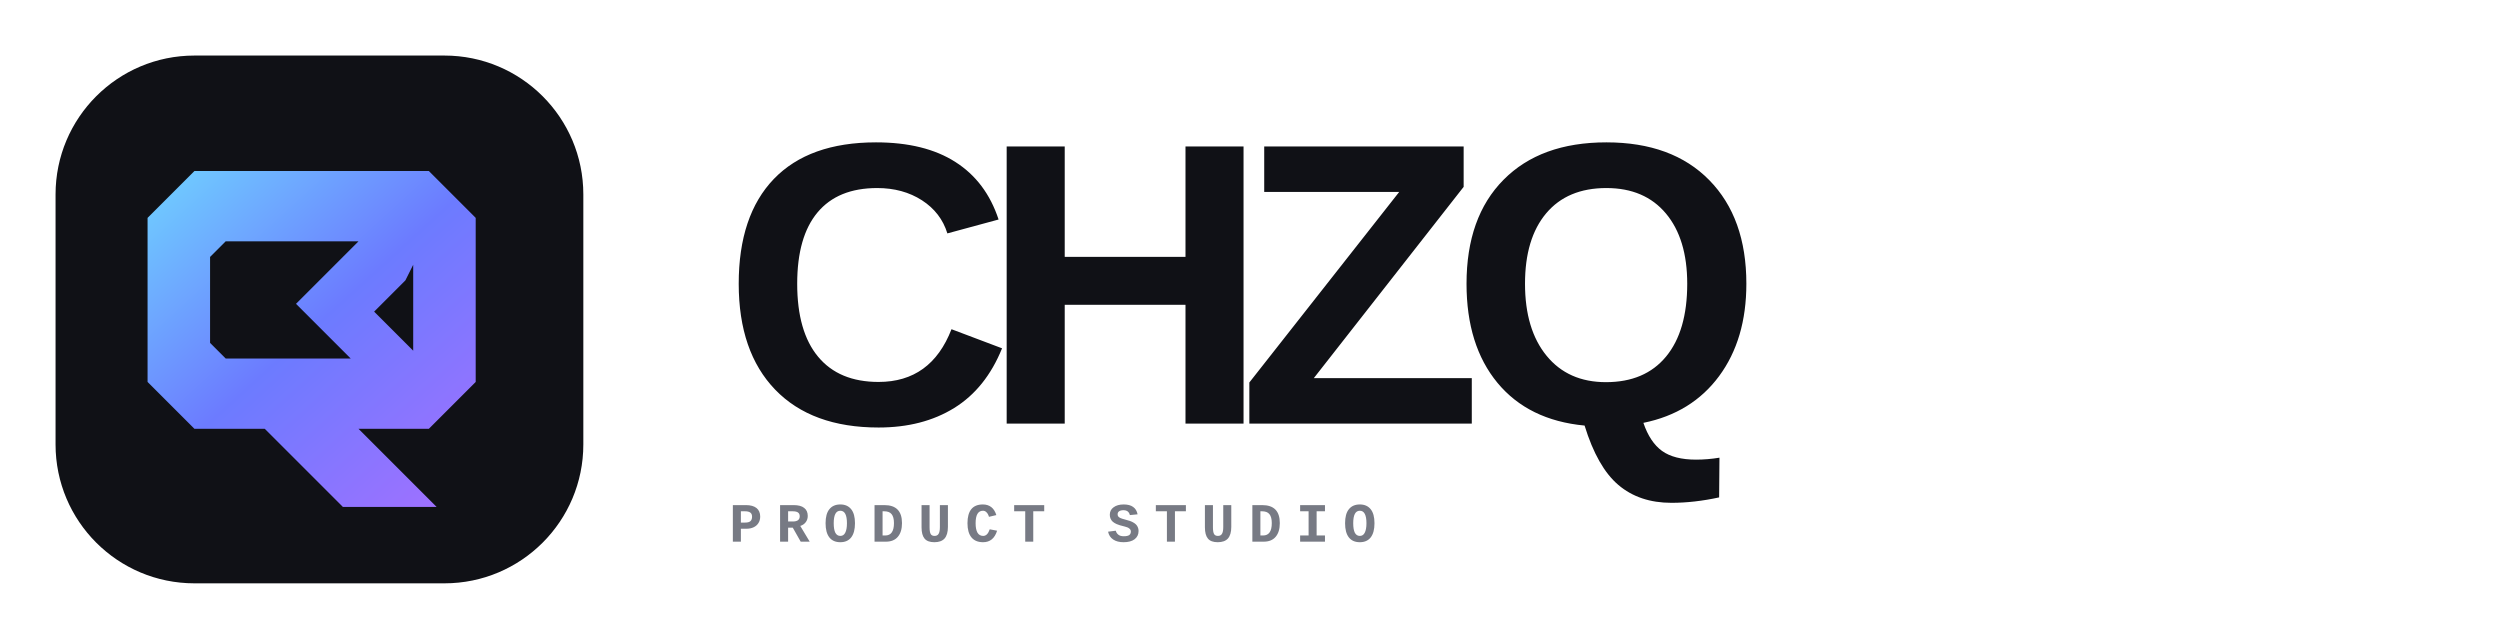
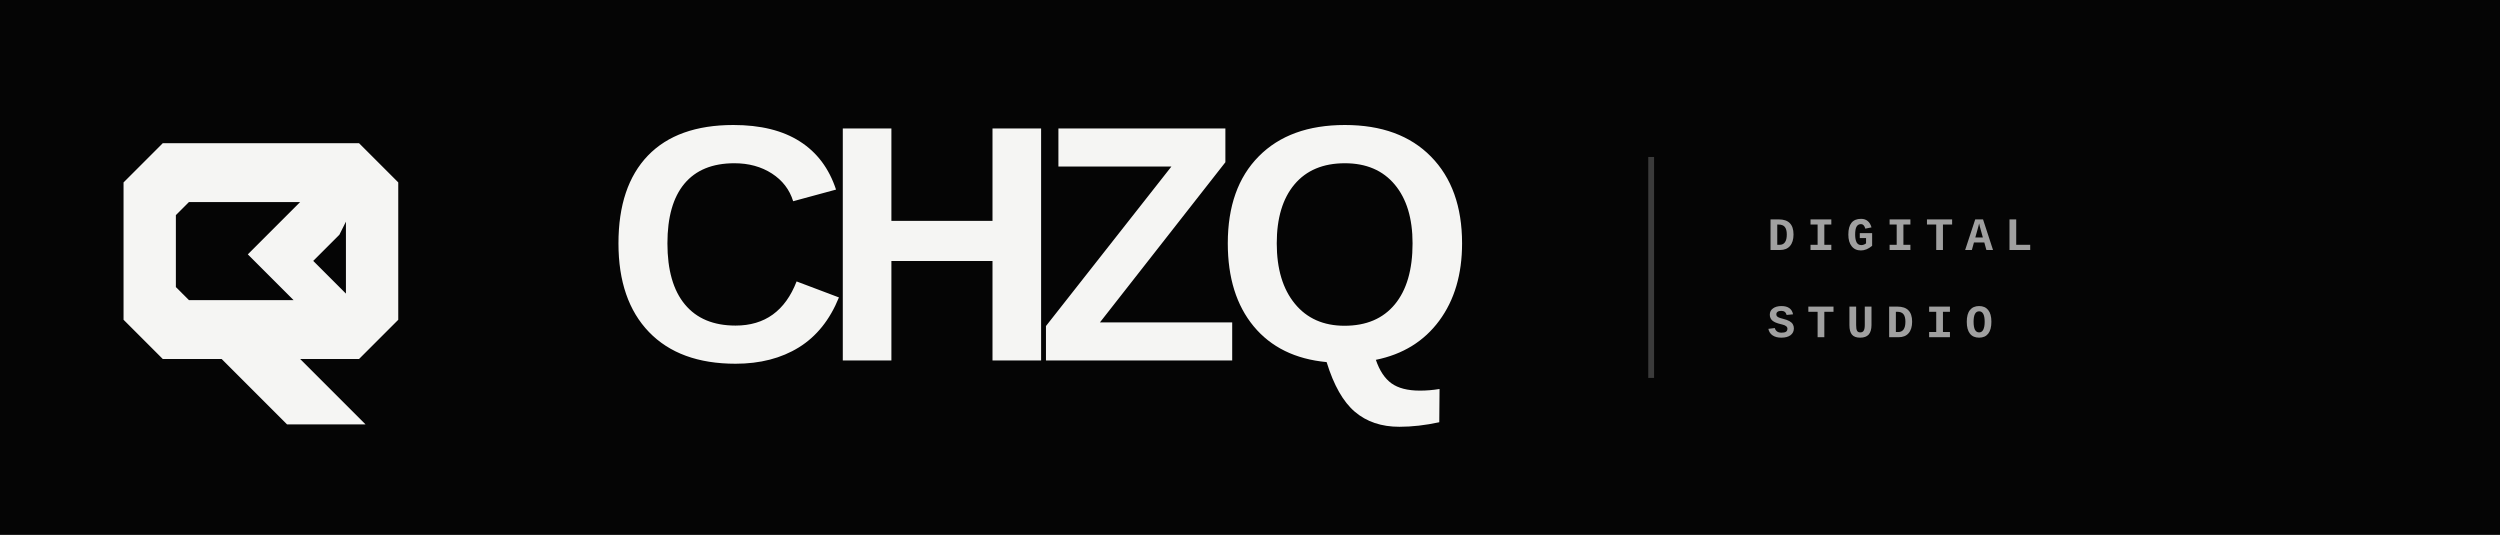
- <svg xmlns="http://www.w3.org/2000/svg" width="360" height="92" viewBox="0 0 360 92">
-   <defs>
-     <linearGradient id="g" x1="8" y1="6" x2="58" y2="61" gradientUnits="userSpaceOnUse">
-       <stop stop-color="#70E6FF" />
-       <stop offset=".48" stop-color="#6C7BFF" />
-       <stop offset="1" stop-color="#B26DFF" />
-     </linearGradient>
-   </defs>
-   <rect x="8" y="8" width="76" height="76" rx="20" fill="#101116" />
-   <path d="M16 13h30l6 6v21l-6 6h-9l10 10H35L25 46h-9l-6-6V19l6-6Zm4 9-2 2v11l2 2h16l-7-7 8-8H20Zm23 5-4 4 5 5V25l-1 2Z" fill="url(#g)" transform="translate(10 10) scale(1.125)" />
-   <text x="104" y="61" font-family="Arial,Helvetica,sans-serif" font-size="58" font-weight="800" letter-spacing="-4.8" fill="#101116">CHZQ</text>
-   <text x="105" y="78" font-family="Courier New,monospace" font-size="8" font-weight="700" letter-spacing="2" fill="#777A84">PRODUCT STUDIO</text>
+ <svg xmlns="http://www.w3.org/2000/svg" width="430" height="92" viewBox="0 0 430 92">
+   <rect width="430" height="92" fill="#050505" />
+   <path d="M16 13h30l6 6v21l-6 6h-9l10 10H35L25 46h-9l-6-6V19l6-6Zm4 9-2 2v11l2 2h16l-7-7 8-8H20Zm23 5-4 4 5 5V25l-1 2Z" fill="#F5F5F3" transform="translate(10 10) scale(1.125)" />
+   <text x="104" y="62" font-family="Arial,Helvetica,sans-serif" font-size="58" font-weight="800" letter-spacing="-4.8" fill="#F5F5F3">CHZQ</text>
+   <line x1="284" y1="27" x2="284" y2="65" stroke="#3B3B3B" />
+   <text x="304" y="43" font-family="Courier New,monospace" font-size="8" font-weight="700" letter-spacing="2" fill="#A0A0A0">DIGITAL</text>
+   <text x="304" y="58" font-family="Courier New,monospace" font-size="8" font-weight="700" letter-spacing="2" fill="#A0A0A0">STUDIO</text>
</svg>
